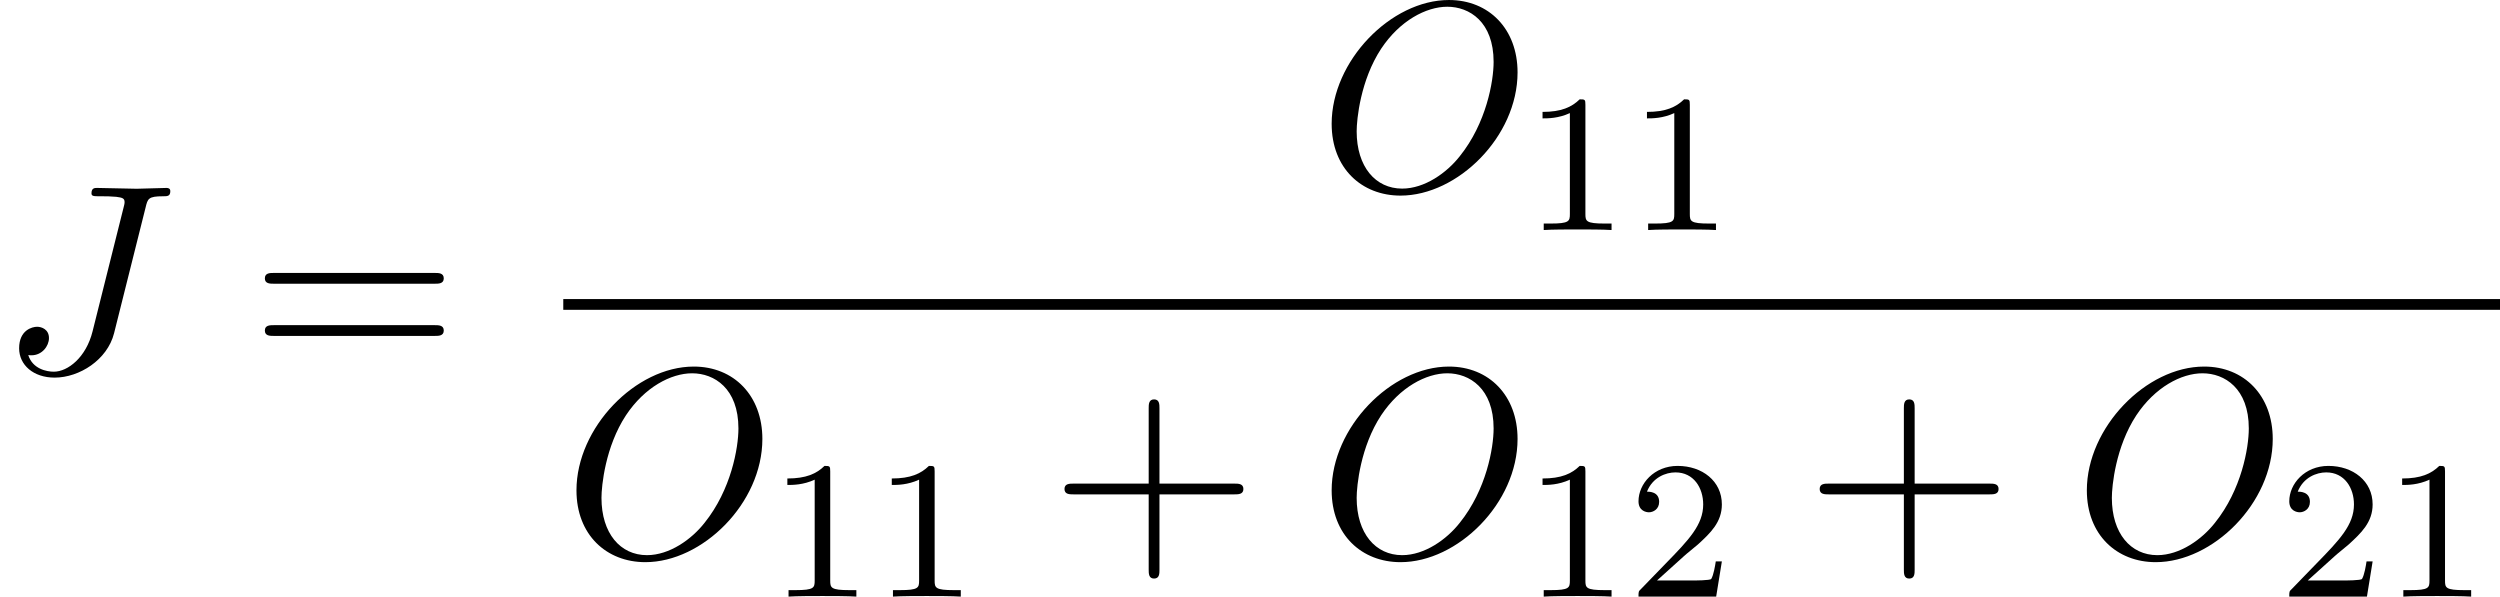
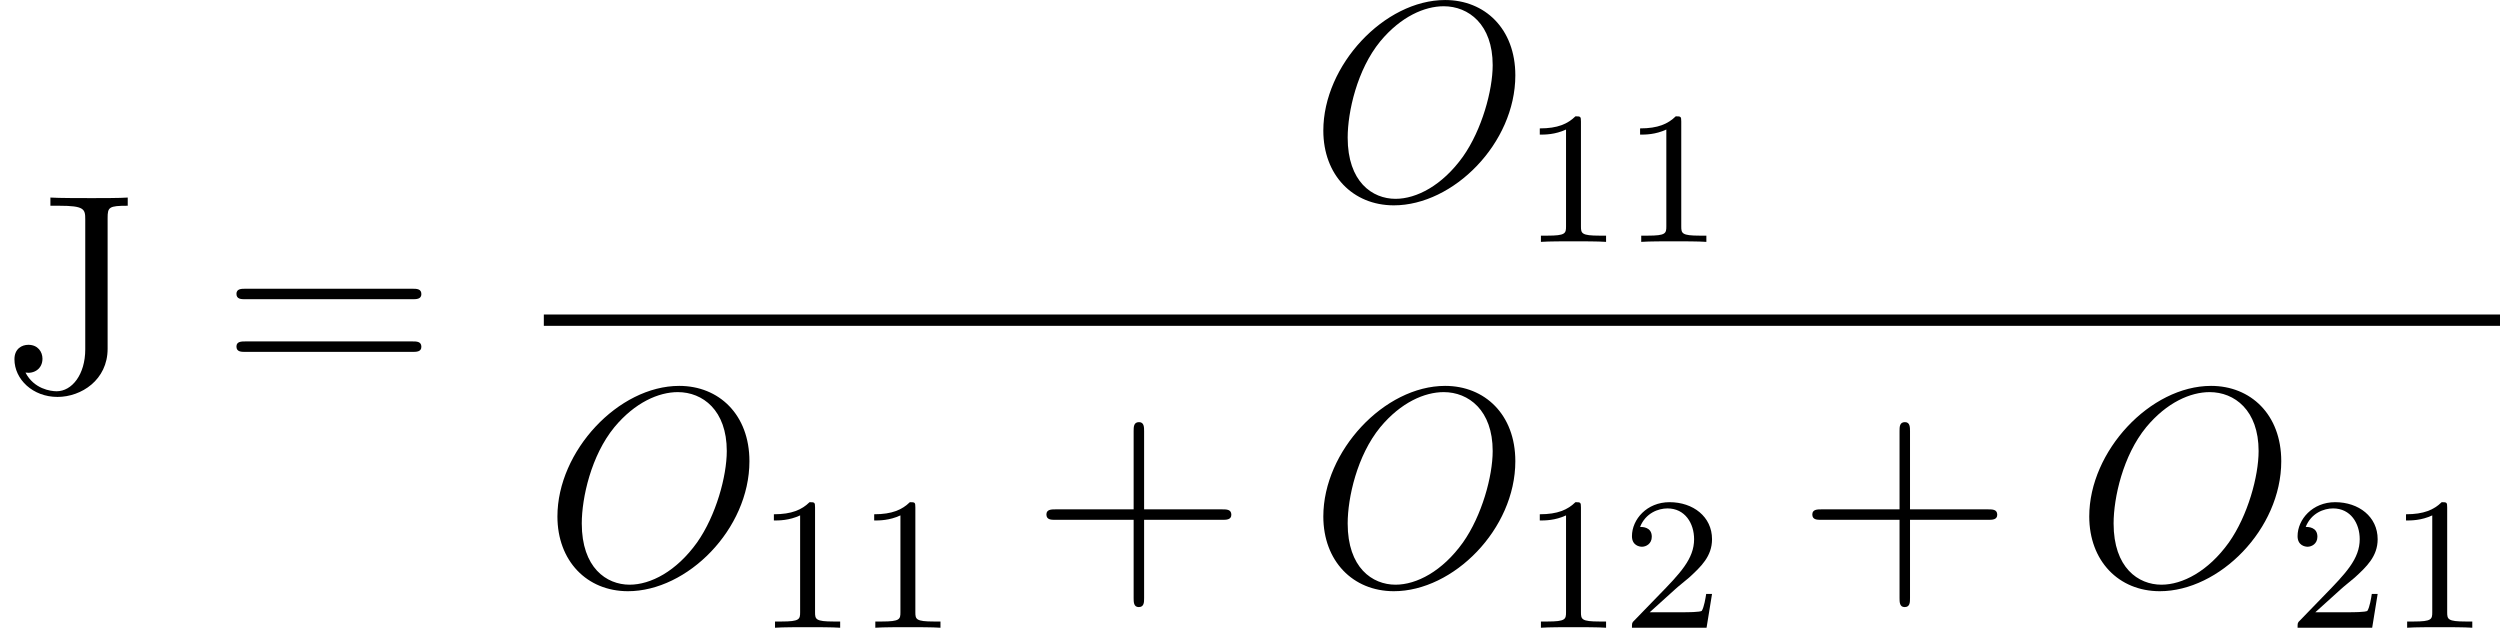
- <svg xmlns="http://www.w3.org/2000/svg" xmlns:xlink="http://www.w3.org/1999/xlink" version="1.1" width="114.547pt" height="27.335pt" viewBox="-.3 -.295 114.547 27.335">
+ <svg xmlns="http://www.w3.org/2000/svg" xmlns:xlink="http://www.w3.org/1999/xlink" version="1.1" width="119.248pt" height="29.943pt" viewBox="-.239 -.227 119.248 29.943">
  <defs>
    <path id="g1-49" d="M2.503-5.077C2.503-5.292 2.487-5.3 2.271-5.3C1.945-4.981 1.522-4.79 .765-4.79V-4.527C.98-4.527 1.411-4.527 1.873-4.742V-.654C1.873-.359 1.849-.263 1.092-.263H.813V0C1.14-.024 1.825-.024 2.184-.024S3.236-.024 3.563 0V-.263H3.284C2.527-.263 2.503-.359 2.503-.654V-5.077Z" />
    <path id="g1-50" d="M2.248-1.626C2.375-1.745 2.71-2.008 2.837-2.12C3.332-2.574 3.802-3.013 3.802-3.738C3.802-4.686 3.005-5.3 2.008-5.3C1.052-5.3 .422-4.575 .422-3.866C.422-3.475 .733-3.419 .845-3.419C1.012-3.419 1.259-3.539 1.259-3.842C1.259-4.256 .861-4.256 .765-4.256C.996-4.838 1.53-5.037 1.921-5.037C2.662-5.037 3.045-4.407 3.045-3.738C3.045-2.909 2.463-2.303 1.522-1.339L.518-.303C.422-.215 .422-.199 .422 0H3.571L3.802-1.427H3.555C3.531-1.267 3.467-.869 3.371-.717C3.324-.654 2.718-.654 2.59-.654H1.172L2.248-1.626Z" />
-     <path id="g2-43" d="M4.462-2.509H7.505C7.658-2.509 7.865-2.509 7.865-2.727S7.658-2.945 7.505-2.945H4.462V-6C4.462-6.153 4.462-6.36 4.244-6.36S4.025-6.153 4.025-6V-2.945H.971C.818-2.945 .611-2.945 .611-2.727S.818-2.509 .971-2.509H4.025V.545C4.025 .698 4.025 .905 4.244 .905S4.462 .698 4.462 .545V-2.509Z" />
-     <path id="g2-61" d="M7.495-3.567C7.658-3.567 7.865-3.567 7.865-3.785S7.658-4.004 7.505-4.004H.971C.818-4.004 .611-4.004 .611-3.785S.818-3.567 .982-3.567H7.495ZM7.505-1.451C7.658-1.451 7.865-1.451 7.865-1.669S7.658-1.887 7.495-1.887H.982C.818-1.887 .611-1.887 .611-1.669S.818-1.451 .971-1.451H7.505Z" />
-     <path id="g0-74" d="M5.902-6.655C5.989-7.015 6.011-7.113 6.611-7.113C6.785-7.113 6.905-7.113 6.905-7.32C6.905-7.418 6.84-7.451 6.753-7.451C6.48-7.451 5.815-7.418 5.542-7.418C5.182-7.418 4.298-7.451 3.938-7.451C3.84-7.451 3.709-7.451 3.709-7.233C3.709-7.113 3.796-7.113 4.08-7.113C4.331-7.113 4.44-7.113 4.713-7.091C4.975-7.058 5.051-7.025 5.051-6.873C5.051-6.807 5.029-6.731 5.007-6.644L3.753-1.636C3.491-.578 2.749 0 2.182 0C1.898 0 1.32-.109 1.145-.676C1.178-.665 1.255-.665 1.276-.665C1.702-.665 1.985-1.036 1.985-1.364C1.985-1.713 1.691-1.822 1.505-1.822C1.309-1.822 .775-1.691 .775-.949C.775-.273 1.353 .24 2.215 .24C3.218 .24 4.353-.48 4.625-1.56L5.902-6.655Z" />
-     <path id="g0-79" d="M8.073-4.756C8.073-6.513 6.916-7.691 5.291-7.691C2.935-7.691 .535-5.215 .535-2.673C.535-.862 1.756 .24 3.327 .24C5.64 .24 8.073-2.149 8.073-4.756ZM3.393-.044C2.313-.044 1.549-.927 1.549-2.367C1.549-2.847 1.702-4.44 2.542-5.716C3.295-6.851 4.364-7.418 5.225-7.418C6.12-7.418 7.102-6.807 7.102-5.182C7.102-4.396 6.807-2.695 5.727-1.353C5.204-.687 4.309-.044 3.393-.044Z" />
+     <path id="g0-79" d="M8.679-5.236C8.679-7.209 7.388-8.416 5.715-8.416C3.156-8.416 .574-5.667 .574-2.905C.574-1.028 1.817 .251 3.551 .251C6.061 .251 8.679-2.367 8.679-5.236ZM3.622-.024C2.642-.024 1.602-.741 1.602-2.606C1.602-3.694 1.997-5.475 2.977-6.671C3.85-7.723 4.854-8.153 5.655-8.153C6.707-8.153 7.723-7.388 7.723-5.667C7.723-4.603 7.269-2.941 6.468-1.805C5.595-.586 4.507-.024 3.622-.024Z" />
+     <path id="g2-43" d="M4.77-2.762H8.07C8.237-2.762 8.452-2.762 8.452-2.977C8.452-3.204 8.249-3.204 8.07-3.204H4.77V-6.504C4.77-6.671 4.77-6.886 4.555-6.886C4.328-6.886 4.328-6.683 4.328-6.504V-3.204H1.028C.861-3.204 .646-3.204 .646-2.989C.646-2.762 .849-2.762 1.028-2.762H4.328V.538C4.328 .705 4.328 .921 4.543 .921C4.77 .921 4.77 .717 4.77 .538V-2.762Z" />
+     <path id="g2-61" d="M8.07-3.873C8.237-3.873 8.452-3.873 8.452-4.089C8.452-4.316 8.249-4.316 8.07-4.316H1.028C.861-4.316 .646-4.316 .646-4.101C.646-3.873 .849-3.873 1.028-3.873H8.07ZM8.07-1.65C8.237-1.65 8.452-1.65 8.452-1.865C8.452-2.092 8.249-2.092 8.07-2.092H1.028C.861-2.092 .646-2.092 .646-1.877C.646-1.65 .849-1.65 1.028-1.65H8.07Z" />
+     <path id="g2-74" d="M4.543-7.293C4.543-7.759 4.591-7.819 5.392-7.819V-8.165C5.093-8.141 4.232-8.141 3.885-8.141C3.491-8.141 2.451-8.141 2.128-8.165V-7.819H2.499C3.563-7.819 3.599-7.675 3.599-7.245V-1.757C3.599-.693 3.037 .012 2.391 .012C2.14 .012 1.435-.084 1.076-.777C1.435-.717 1.793-.933 1.793-1.363C1.793-1.65 1.602-1.949 1.196-1.949C.921-1.949 .61-1.781 .61-1.339C.61-.49 1.387 .251 2.427 .251C3.431 .251 4.543-.466 4.543-1.781V-7.293Z" />
  </defs>
-   <g id="page1" transform="matrix(1.13 0 0 1.13 -80.23 -78.83189)">
-     <use x="70.735" y="84.573" xlink:href="#g0-74" />
-     <use x="80.863" y="84.573" xlink:href="#g2-61" />
-     <use x="124.195" y="77.193" xlink:href="#g0-79" />
-     <use x="132.516" y="78.829" xlink:href="#g1-49" />
-     <use x="136.75" y="78.829" xlink:href="#g1-49" />
-     <rect x="93.574" y="81.628" height=".436" width="78.53" />
-     <use x="93.574" y="92.056" xlink:href="#g0-79" />
-     <use x="101.895" y="93.693" xlink:href="#g1-49" />
-     <use x="106.129" y="93.693" xlink:href="#g1-49" />
-     <use x="113.286" y="92.056" xlink:href="#g2-43" />
-     <use x="124.195" y="92.056" xlink:href="#g0-79" />
-     <use x="132.516" y="93.693" xlink:href="#g1-49" />
-     <use x="136.75" y="93.693" xlink:href="#g1-50" />
-     <use x="143.907" y="92.056" xlink:href="#g2-43" />
-     <use x="154.816" y="92.056" xlink:href="#g0-79" />
-     <use x="163.137" y="93.693" xlink:href="#g1-50" />
-     <use x="167.371" y="93.693" xlink:href="#g1-49" />
+   <g id="page1" transform="matrix(1.13 0 0 1.13 -63.98604 -60.73976)">
+     <use x="56.413" y="70.055" xlink:href="#g2-74" />
+     <use x="65.748" y="70.055" xlink:href="#g2-61" />
+     <use x="111.699" y="61.968" xlink:href="#g0-79" />
+     <use x="120.645" y="63.761" xlink:href="#g1-49" />
+     <use x="124.879" y="63.761" xlink:href="#g1-49" />
+     <rect x="79.369" y="66.827" height=".478" width="82.574" />
+     <use x="79.369" y="78.256" xlink:href="#g0-79" />
+     <use x="88.315" y="80.049" xlink:href="#g1-49" />
+     <use x="92.549" y="80.049" xlink:href="#g1-49" />
+     <use x="99.938" y="78.256" xlink:href="#g2-43" />
+     <use x="111.699" y="78.256" xlink:href="#g0-79" />
+     <use x="120.645" y="80.049" xlink:href="#g1-49" />
+     <use x="124.879" y="80.049" xlink:href="#g1-50" />
+     <use x="132.268" y="78.256" xlink:href="#g2-43" />
+     <use x="144.03" y="78.256" xlink:href="#g0-79" />
+     <use x="152.976" y="80.049" xlink:href="#g1-50" />
+     <use x="157.21" y="80.049" xlink:href="#g1-49" />
  </g>
</svg>
